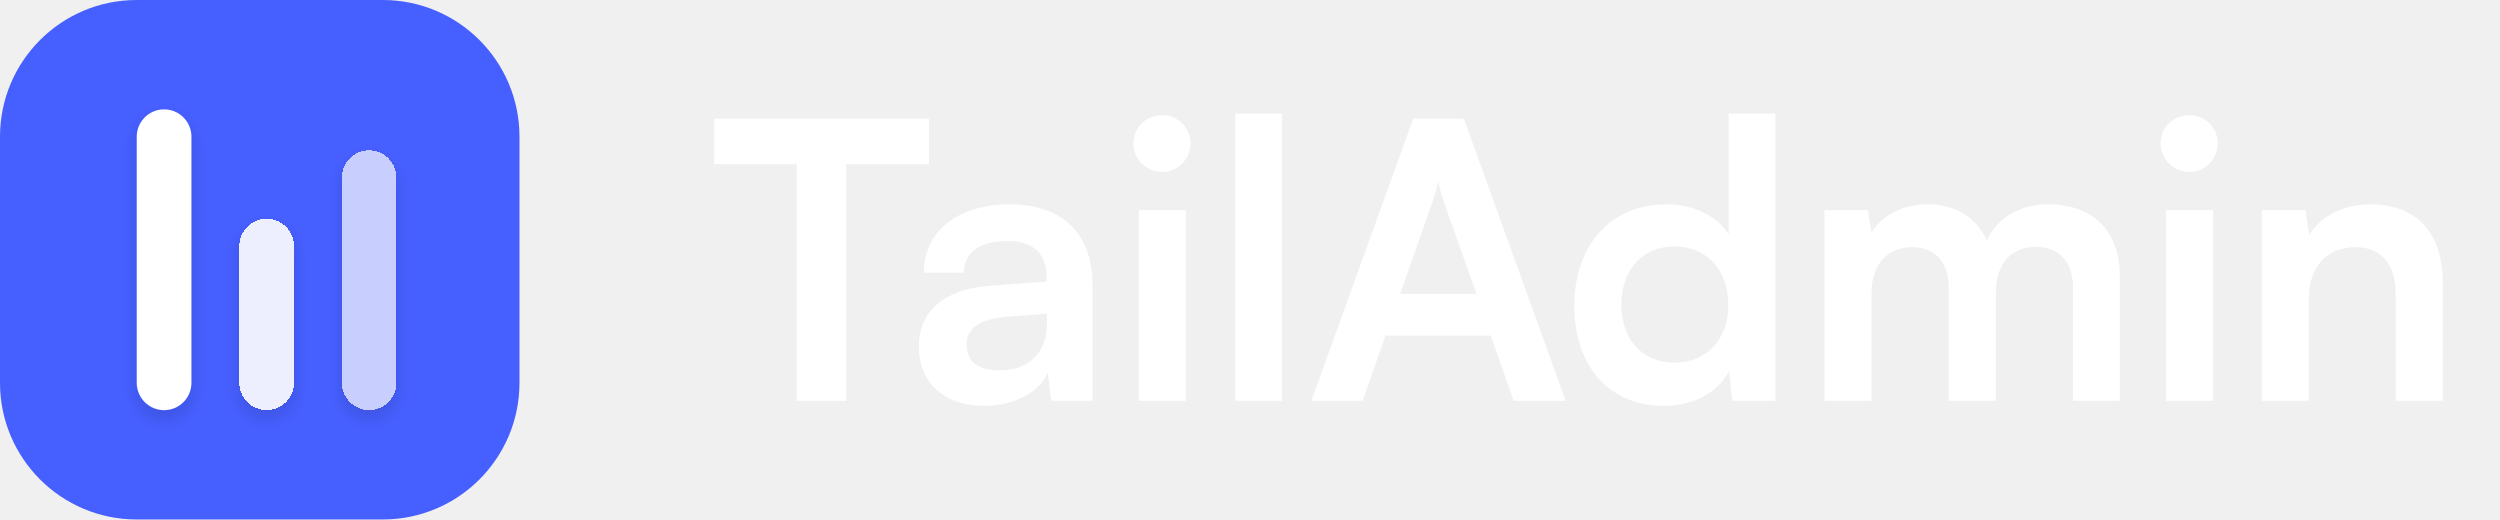
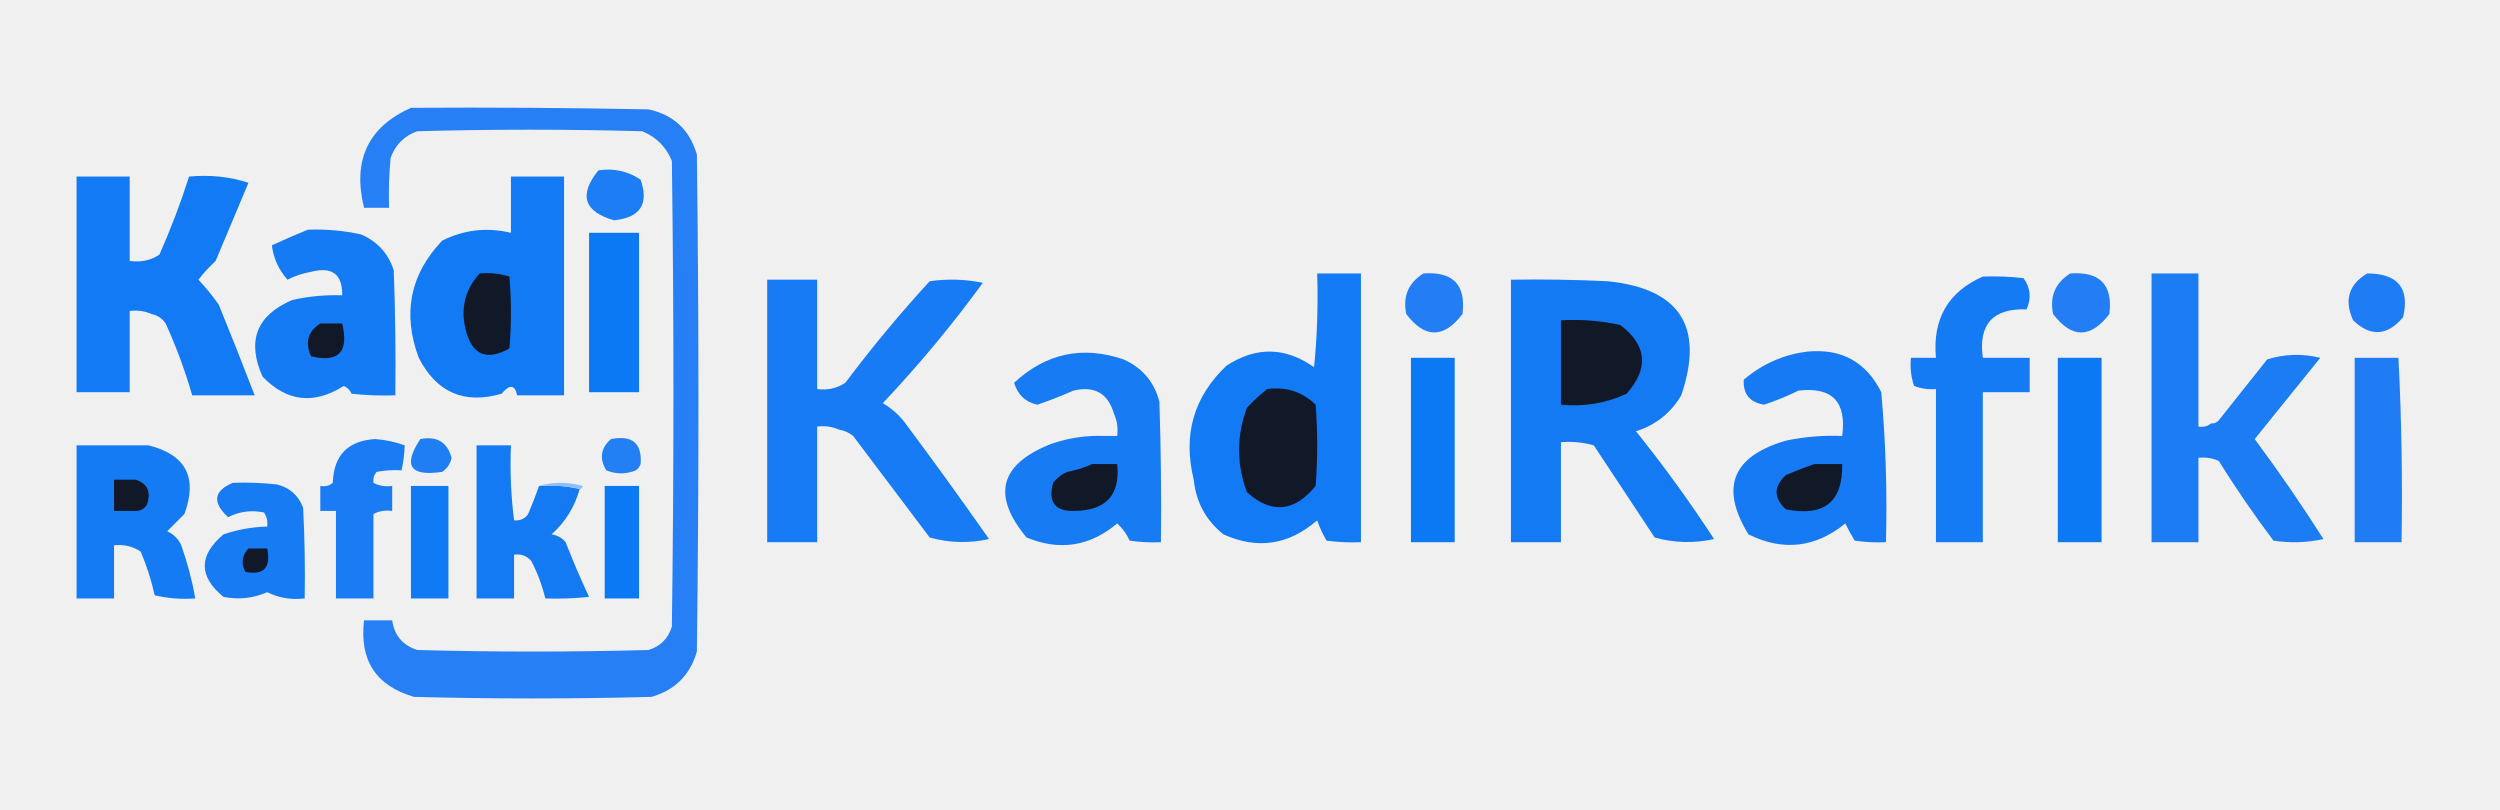
- <svg xmlns="http://www.w3.org/2000/svg" width="154" height="32" viewBox="0 0 154 32" fill="none">
-   <path d="M0 8.421C0 3.77 3.77 0 8.421 0H23.579C28.23 0 32 3.77 32 8.421V23.579C32 28.23 28.23 32 23.579 32H8.421C3.77 32 0 28.23 0 23.579V8.421Z" fill="#465FFF" />
-   <g filter="url(#filter0_d_1608_324)">
-     <path d="M8.424 8.422C8.424 7.491 9.178 6.737 10.108 6.737C11.038 6.737 11.792 7.491 11.792 8.422V23.579C11.792 24.51 11.038 25.264 10.108 25.264C9.178 25.264 8.424 24.51 8.424 23.579V8.422Z" fill="white" />
+ <svg xmlns="http://www.w3.org/2000/svg" width="800" height="259" viewBox="0 0 800 259" fill="none">
+   <g>
+     <g transform="translate(24.5 34.438)">
+       <path d="M16.207 0.062C41.543 -0.104 66.876 0.062 92.207 0.562C100.272 2.294 105.439 7.127 107.707 15.062C108.374 68.062 108.374 121.062 107.707 174.062C105.54 181.562 100.707 186.395 93.207 188.562C67.874 189.229 42.54 189.229 17.207 188.562C5.014 185.036 -0.319 176.869 1.207 164.062C4.207 164.062 7.207 164.062 10.207 164.062C10.863 168.849 13.529 172.016 18.207 173.562C42.874 174.229 67.54 174.229 92.207 173.562C96.04 172.395 98.54 169.895 99.707 166.062C100.374 116.395 100.374 66.73 99.707 17.062C97.848 12.537 94.681 9.37 90.207 7.562C66.207 6.896 42.207 6.896 18.207 7.562C14.04 9.062 11.207 11.896 9.707 16.062C9.208 21.385 9.041 26.719 9.207 32.062C6.54 32.062 3.874 32.062 1.207 32.062C-2.547 16.889 2.453 6.222 16.207 0.062Z" fill="#267FF4" fill-rule="evenodd" transform="translate(90.793 0)" />
+       <path d="M3.781 0.231C8.766 -0.499 13.266 0.501 17.281 3.231C19.996 11.037 17.163 15.37 8.781 16.231C-0.915 13.422 -2.581 8.089 3.781 0.231Z" fill="#1D7DF4" fill-rule="evenodd" transform="translate(163.219 19.831)" />
+       <path d="M0 0.226C5.667 0.226 11.333 0.226 17 0.226C17 9.226 17 18.226 17 27.226C20.507 27.732 23.674 27.066 26.5 25.226C30.123 17.069 33.29 8.735 36 0.226C42.755 -0.397 49.088 0.269 55 2.226C51.515 10.533 48.015 18.867 44.5 27.226C42.482 29.076 40.649 31.076 39 33.226C41.356 35.747 43.523 38.414 45.5 41.226C49.441 50.889 53.274 60.555 57 70.226C50.333 70.226 43.667 70.226 37 70.226C34.743 62.373 31.91 54.706 28.5 47.226C27.371 45.585 25.871 44.585 24 44.226C21.893 43.258 19.559 42.924 17 43.226C17 51.893 17 60.559 17 69.226C11.333 69.226 5.667 69.226 0 69.226C0 46.226 0 23.226 0 0.226Z" fill="#117AF4" fill-rule="evenodd" transform="translate(0 21.836)" />
+       <path d="M32.188 0C37.855 0 43.521 0 49.188 0C49.188 23.333 49.188 46.667 49.188 70C44.188 70 39.188 70 34.188 70C33.453 66.572 31.786 66.406 29.188 69.5C17.225 72.936 8.392 69.103 2.688 58C-2.593 43.793 -0.093 31.293 10.188 20.5C17.205 16.998 24.539 16.165 32.188 18C32.188 12 32.188 6 32.188 0Z" fill="#117AF4" fill-rule="evenodd" transform="translate(106.812 22.062)" />
+       <path d="M16.849 0.049C22.581 -0.168 28.247 0.332 33.849 1.549C39.105 3.805 42.605 7.639 44.349 13.049C44.849 26.378 45.016 39.712 44.849 53.049C40.169 53.215 35.504 53.048 30.849 52.549C30.351 51.391 29.517 50.558 28.349 50.049C18.756 56.113 10.089 55.113 2.348 47.049C-2.734 35.624 0.433 27.457 11.848 22.549C17.116 21.358 22.45 20.858 27.849 21.049C27.944 14.272 24.61 11.772 17.849 13.549C15.216 13.999 12.716 14.832 10.348 16.049C7.513 12.859 5.846 9.192 5.348 5.049C9.224 3.265 13.058 1.598 16.849 0.049Z" fill="#157BF4" fill-rule="evenodd" transform="translate(57.152 39.013)" />
+       <path d="M0 0C5.333 0 10.667 0 16 0C16 17 16 34 16 51C10.667 51 5.333 51 0 51C0 34 0 17 0 0Z" fill="#0C79F4" fill-rule="evenodd" transform="translate(164 40.062)" />
+       <path d="M40.834 0C45.501 0 50.167 0 54.834 0C54.834 28.667 54.834 57.333 54.834 86C51.152 86.165 47.486 85.999 43.834 85.5C42.611 83.448 41.611 81.281 40.834 79C31.716 86.91 21.716 88.41 10.834 83.5C5.224 79.013 2.058 73.18 1.334 66C-2.204 51.65 1.296 39.483 11.834 29.5C21.288 23.346 30.621 23.513 39.834 30C40.833 20.022 41.166 10.022 40.834 0Z" fill="#117AF4" fill-rule="evenodd" transform="translate(356.166 53.062)" />
+       <path d="M15 0C15 16.333 15 32.667 15 49C16.599 49.268 17.932 48.934 19 48C19.996 48.086 20.829 47.752 21.5 47C26.667 40.5 31.833 34 37 27.5C42.582 25.763 48.249 25.596 54 27C47 35.667 40 44.333 33 53C40.724 63.392 48.057 74.058 55 85C49.698 86.163 44.364 86.329 39 85.5C32.796 77.261 26.963 68.761 21.5 60C19.459 59.077 17.292 58.744 15 59C15 68 15 77 15 86C10 86 5 86 0 86C0 57.333 0 28.667 0 0C5 0 10 0 15 0Z" fill="#1C7CF4" fill-rule="evenodd" transform="translate(664 53.062)" />
+       <path d="M5.163 0.098C8.44 -0.186 11.606 0.147 14.663 1.098C15.33 8.765 15.33 16.431 14.663 24.098C7.378 28.201 2.711 26.201 0.663 18.098C-1.012 11.201 0.488 5.201 5.163 0.098Z" fill="#111828" fill-rule="evenodd" transform="translate(123.837 52.964)" />
+       <path d="M5.841 0.069C15.328 -0.611 19.495 3.722 18.341 13.069C12.297 20.919 6.297 20.919 0.341 13.069C-0.828 7.422 1.006 3.089 5.841 0.069Z" fill="#237DF4" fill-rule="evenodd" transform="translate(425.159 52.993)" />
+       <path d="M23.116 0.062C27.462 -0.104 31.795 0.063 36.116 0.562C38.384 3.633 38.717 6.966 37.116 10.562C26.325 10.187 21.658 15.354 23.116 26.062C28.116 26.062 33.116 26.062 38.116 26.062C38.116 29.729 38.116 33.395 38.116 37.062C33.116 37.062 28.116 37.062 23.116 37.062C23.116 53.062 23.116 69.062 23.116 85.062C18.116 85.062 13.116 85.062 8.116 85.062C8.116 68.729 8.116 52.395 8.116 36.062C5.696 36.27 3.363 35.936 1.116 35.062C0.132 32.134 -0.201 29.134 0.116 26.062C2.783 26.062 5.449 26.062 8.116 26.062C6.981 13.645 11.981 4.978 23.116 0.062Z" fill="#157BF4" fill-rule="evenodd" transform="translate(586.884 54)" />
+       <path d="M5.841 0.069C15.328 -0.611 19.495 3.722 18.341 13.069C12.297 20.919 6.297 20.919 0.341 13.069C-0.828 7.422 1.006 3.089 5.841 0.069Z" fill="#237DF4" fill-rule="evenodd" transform="translate(632.159 52.993)" />
+       <path d="M5.957 0C15.774 0.023 19.607 4.69 17.457 14C12.382 20.024 7.049 20.357 1.457 15C-1.479 8.558 0.021 3.558 5.957 0Z" fill="#1E7CF4" fill-rule="evenodd" transform="translate(727.043 53.062)" />
+       <path d="M23 48.018C20.893 47.05 18.559 46.716 16 47.018C16 59.351 16 71.685 16 84.018C10.667 84.018 5.333 84.018 0 84.018C0 56.018 0 28.018 0 0.018C5.333 0.018 10.667 0.018 16 0.018C16 11.685 16 23.351 16 35.018C19.307 35.455 22.307 34.788 25 33.018C33.464 21.722 42.464 10.889 52 0.518C57.696 -0.312 63.363 -0.145 69 1.018C59.157 14.537 48.491 27.371 37 39.518C39.46 40.976 41.627 42.809 43.5 45.018C52.86 57.545 62.027 70.212 71 83.018C64.582 84.433 58.249 84.267 52 82.518C43.833 71.685 35.667 60.851 27.5 50.018C26.17 48.936 24.67 48.269 23 48.018Z" fill="#167BF4" fill-rule="evenodd" transform="translate(221 55.044)" />
+       <path d="M0 0.062C10.339 -0.104 20.672 0.063 31 0.562C54.104 2.943 61.938 15.109 54.5 37.062C51.155 42.737 46.322 46.57 40 48.562C48.914 59.642 57.247 71.142 65 83.062C58.582 84.477 52.249 84.311 46 82.562C39.5 72.729 33 62.895 26.5 53.062C23.106 52.106 19.606 51.773 16 52.062C16 62.729 16 73.395 16 84.062C10.667 84.062 5.333 84.062 0 84.062C0 56.062 0 28.062 0 0.062Z" fill="#137AF4" fill-rule="evenodd" transform="translate(459 55)" />
+       <path d="M0 0.118C6.425 -0.252 12.758 0.248 19 1.618C27.548 8.144 28.215 15.477 21 23.618C14.356 26.684 7.356 27.85 0 27.118C0 18.118 0 9.118 0 0.118Z" fill="#111828" fill-rule="evenodd" transform="translate(475 67.944)" />
+       <path d="M3.979 0C6.312 0 8.646 0 10.979 0C13.181 9.149 9.847 12.649 0.979 10.5C-0.989 6.018 0.011 2.518 3.979 0Z" fill="#111828" fill-rule="evenodd" transform="translate(74.021 69.062)" />
+       <path d="M31.828 26.643C33.161 26.643 34.495 26.643 35.828 26.643C36.13 24.084 35.796 21.75 34.828 19.643C32.943 13.031 28.61 10.531 21.828 12.143C17.991 13.819 14.158 15.319 10.328 16.643C6.568 15.902 4.068 13.569 2.828 9.643C13.032 0.183 24.699 -2.317 37.828 2.143C43.82 4.802 47.653 9.302 49.328 15.643C49.828 30.64 49.995 45.639 49.828 60.644C46.478 60.809 43.145 60.642 39.828 60.144C38.849 58.007 37.516 56.172 35.828 54.644C27.081 62.011 17.414 63.511 6.828 59.144C-4.432 45.62 -1.766 35.62 14.828 29.143C20.338 27.253 26.004 26.421 31.828 26.643Z" fill="#177BF4" fill-rule="evenodd" transform="translate(297.172 78.419)" />
+       <path d="M23.801 0.141C34.638 -0.859 42.471 3.474 47.301 13.141C48.739 29.084 49.239 45.084 48.801 61.141C45.451 61.306 42.118 61.139 38.801 60.641C37.707 58.861 36.707 57.027 35.801 55.141C26.204 62.943 15.87 64.11 4.801 58.641C-4.387 43.656 -0.387 33.656 16.801 28.641C22.736 27.402 28.736 26.902 34.801 27.141C36.275 16.21 31.608 11.377 20.801 12.641C17.215 14.408 13.549 15.908 9.801 17.141C5.21 16.388 3.043 13.721 3.301 9.141C9.33 4.037 16.164 1.037 23.801 0.141Z" fill="#157AF4" fill-rule="evenodd" transform="translate(530.199 77.921)" />
+       <path d="M0 0C4.667 0 9.333 0 14 0C14 19.667 14 39.333 14 59C9.333 59 4.667 59 0 59C0 39.333 0 19.667 0 0Z" fill="#0B79F4" fill-rule="evenodd" transform="translate(427 80.062)" />
+       <path d="M0 0C4.667 0 9.333 0 14 0C14 19.667 14 39.333 14 59C9.333 59 4.667 59 0 59C0 39.333 0 19.667 0 0Z" fill="#0B79F4" fill-rule="evenodd" transform="translate(634 80.062)" />
+       <path d="M14 0C14.997 19.493 15.33 39.16 15 59C10 59 5 59 0 59C0 39.333 0 19.667 0 0C4.667 0 9.333 0 14 0Z" fill="#1F7CF4" fill-rule="evenodd" transform="translate(729 80.062)" />
+       <path d="M9 0.204C15.026 -0.619 20.193 1.046 24.5 5.205C25.167 13.871 25.167 22.538 24.5 31.204C17.692 39.559 10.359 40.227 2.5 33.205C-0.833 24.204 -0.833 15.204 2.5 6.205C4.563 3.97 6.729 1.97 9 0.204Z" fill="#111828" fill-rule="evenodd" transform="translate(372 89.858)" />
+       <path d="M2.989 0.26C8.292 -0.764 11.624 1.236 12.989 6.26C12.613 8.143 11.613 9.643 9.989 10.76C-0.312 12.285 -2.646 8.785 2.989 0.26Z" fill="#207EF4" fill-rule="evenodd" transform="translate(107.012 105.802)" />
+       <path d="M2.896 0.33C9.723 -0.996 12.89 1.67 12.396 8.33C12.088 9.138 11.588 9.805 10.896 10.33C7.697 11.629 4.531 11.629 1.396 10.33C-0.875 6.527 -0.375 3.193 2.896 0.33Z" fill="#237FF4" fill-rule="evenodd" transform="translate(168.104 105.732)" />
+       <path d="M23 0C34.99 2.979 38.824 10.312 34.5 22C32.667 23.833 30.833 25.667 29 27.5C31.07 28.448 32.57 29.948 33.5 32C35.472 37.556 36.972 43.222 38 49C33.616 49.326 29.283 48.992 25 48C23.937 43.18 22.437 38.514 20.5 34C17.936 32.321 15.102 31.654 12 32C12 37.667 12 43.333 12 49C8 49 4 49 0 49C0 32.667 0 16.333 0 0C7.667 0 15.333 0 23 0Z" fill="#157BF4" fill-rule="evenodd" transform="translate(0 108.062)" />
+       <path d="M17 14C18.765 14.961 20.765 15.295 23 15C23 17.667 23 20.333 23 23C20.765 22.705 18.765 23.039 17 24C17 33 17 42 17 51C13 51 9 51 5 51C5 41.667 5 32.333 5 23C3.333 23 1.667 23 0 23C0 20.333 0 17.667 0 15C1.599 15.268 2.932 14.934 4 14C4.278 5.222 8.778 0.556 17.5 0C20.782 0.231 23.949 0.897 27 2C26.925 4.706 26.592 7.373 26 10C23.313 9.836 20.646 10.003 18 10.5C17.163 11.511 16.83 12.678 17 14Z" fill="#1A7CF4" fill-rule="evenodd" transform="translate(78 106.062)" />
+       <path d="M12 24C13.89 24.203 15.39 23.537 16.5 22C17.771 19.016 18.938 16.016 20 13C24.532 12.682 28.866 13.015 33 14C31.373 19.769 28.373 24.602 24 28.5C25.829 28.773 27.329 29.607 28.5 31C30.809 36.932 33.309 42.766 36 48.5C31.345 48.999 26.679 49.166 22 49C21.002 44.842 19.502 40.842 17.5 37C16.056 35.345 14.222 34.678 12 35C12 39.667 12 44.333 12 49C8 49 4 49 0 49C0 32.667 0 16.333 0 0C3.667 0 7.333 0 11 0C10.674 8.184 11.008 16.184 12 24Z" fill="#137AF4" fill-rule="evenodd" transform="translate(128 108.062)" />
+       <path d="M13.05 0C15.717 0 18.384 0 21.05 0C22.076 9.813 17.576 14.813 7.55 15C1.157 15.227 -1.176 12.227 0.55 6C1.764 4.451 3.264 3.285 5.05 2.5C7.929 1.954 10.596 1.121 13.05 0Z" fill="#111828" fill-rule="evenodd" transform="translate(311.95 114.062)" />
+       <path d="M12 0C15 0 18 0 21 0C21.246 12.087 15.246 16.921 3 14.5C-1 10.833 -1 7.167 3 3.5C6.071 2.204 9.071 1.038 12 0Z" fill="#111828" fill-rule="evenodd" transform="translate(544 114.062)" />
+       <path d="M7 0C10.754 1.328 11.921 3.994 10.5 8C9.684 9.323 8.517 9.989 7 10C4.667 10 2.333 10 0 10C0 6.667 0 3.333 0 0C2.333 0 4.667 0 7 0Z" fill="#111828" fill-rule="evenodd" transform="translate(12 119.062)" />
+       <path d="M0 0.984C4.515 -0.328 9.182 -0.328 14 0.984C13.876 1.591 13.543 1.924 13 1.984C8.866 0.999 4.532 0.666 0 0.984Z" fill="#8BBEFA" fill-rule="evenodd" transform="translate(148 120.078)" />
+       <path d="M8.984 0.062C13.662 -0.104 18.329 0.063 22.984 0.562C27.164 1.564 29.997 4.064 31.484 8.062C31.984 17.723 32.15 27.39 31.984 37.062C27.701 37.573 23.701 36.906 19.984 35.062C15.51 37.03 10.844 37.53 5.984 36.562C-1.995 29.991 -1.995 23.324 5.984 16.562C10.528 15.02 15.195 14.186 19.984 14.062C20.197 12.418 19.864 10.918 18.984 9.562C14.948 8.712 11.115 9.212 7.484 11.062C2.341 6.326 2.841 2.66 8.984 0.062Z" fill="#177BF4" fill-rule="evenodd" transform="translate(41.016 120)" />
+       <path d="M12 0C12 12 12 24 12 36C8 36 4 36 0 36C0 24 0 12 0 0C4 0 8 0 12 0Z" fill="#0F7AF4" fill-rule="evenodd" transform="translate(107 121.062)" />
+       <path d="M11 36C7.333 36 3.667 36 0 36C0 24 0 12 0 0C3.667 0 7.333 0 11 0C11 12 11 24 11 36Z" fill="#0C79F4" fill-rule="evenodd" transform="translate(169 121.062)" />
+       <path d="M1.861 0C3.861 0 5.861 0 7.861 0C9.106 6.162 6.773 8.662 0.861 7.5C-0.557 4.757 -0.223 2.257 1.861 0Z" fill="#111828" fill-rule="evenodd" transform="translate(53.139 141.062)" />
+     </g>
  </g>
-   <g filter="url(#filter1_d_1608_324)">
-     <path d="M14.742 15.157C14.742 14.227 15.496 13.473 16.426 13.473C17.357 13.473 18.111 14.227 18.111 15.157V23.578C18.111 24.508 17.357 25.262 16.426 25.262C15.496 25.262 14.742 24.508 14.742 23.578V15.157Z" fill="white" fill-opacity="0.9" shape-rendering="crispEdges" />
-   </g>
-   <g filter="url(#filter2_d_1608_324)">
-     <path d="M21.055 10.946C21.055 10.016 21.809 9.262 22.739 9.262C23.669 9.262 24.423 10.016 24.423 10.946V23.578C24.423 24.508 23.669 25.262 22.739 25.262C21.809 25.262 21.055 24.508 21.055 23.578V10.946Z" fill="white" fill-opacity="0.7" shape-rendering="crispEdges" />
-   </g>
-   <path d="M44 10.115H49.089V24.691H52.132V10.115H57.221V7.309H44V10.115Z" fill="white" />
-   <path d="M60.617 25C62.448 25 64.042 24.168 64.541 22.955L64.755 24.691H67.299V17.558C67.299 14.3 65.349 12.588 62.187 12.588C59.001 12.588 56.908 14.252 56.908 16.797H59.381C59.381 15.56 60.332 14.847 62.044 14.847C63.518 14.847 64.47 15.489 64.47 17.082V17.343L60.95 17.605C58.168 17.819 56.599 19.174 56.599 21.338C56.599 23.549 58.121 25 60.617 25ZM61.569 22.812C60.261 22.812 59.547 22.289 59.547 21.219C59.547 20.268 60.237 19.674 62.044 19.507L64.493 19.317V19.935C64.493 21.742 63.352 22.812 61.569 22.812Z" fill="white" />
-   <path d="M71.6 10.591C72.551 10.591 73.335 9.806 73.335 8.831C73.335 7.856 72.551 7.095 71.6 7.095C70.601 7.095 69.816 7.856 69.816 8.831C69.816 9.806 70.601 10.591 71.6 10.591ZM70.149 24.691H73.05V12.944H70.149V24.691Z" fill="white" />
-   <path d="M78.972 24.691V7H76.095V24.691H78.972Z" fill="white" />
-   <path d="M83.941 24.691L85.344 20.672H91.835L93.238 24.691H96.448L90.171 7.309H87.056L80.778 24.691H83.941ZM88.221 12.493C88.387 12.017 88.53 11.494 88.601 11.161C88.649 11.518 88.815 12.041 88.958 12.493L90.955 18.104H86.247L88.221 12.493Z" fill="white" />
-   <path d="M102.493 25C104.276 25 105.798 24.215 106.511 22.86L106.701 24.691H109.364V7H106.487V14.443C105.75 13.277 104.3 12.588 102.659 12.588C99.116 12.588 96.976 15.203 96.976 18.865C96.976 22.503 99.092 25 102.493 25ZM103.135 22.337C101.113 22.337 99.877 20.863 99.877 18.77C99.877 16.678 101.113 15.18 103.135 15.18C105.156 15.18 106.464 16.654 106.464 18.77C106.464 20.886 105.156 22.337 103.135 22.337Z" fill="white" />
-   <path d="M115.289 24.691V18.033C115.289 16.131 116.406 15.227 117.785 15.227C119.164 15.227 120.044 16.107 120.044 17.748V24.691H122.945V18.033C122.945 16.107 124.015 15.203 125.418 15.203C126.797 15.203 127.701 16.083 127.701 17.771V24.691H130.578V17.011C130.578 14.3 129.008 12.588 126.155 12.588C124.372 12.588 122.993 13.468 122.398 14.823C121.78 13.468 120.543 12.588 118.76 12.588C117.072 12.588 115.883 13.349 115.289 14.324L115.051 12.944H112.388V24.691H115.289Z" fill="white" />
-   <path d="M134.876 10.591C135.827 10.591 136.612 9.806 136.612 8.831C136.612 7.856 135.827 7.095 134.876 7.095C133.877 7.095 133.093 7.856 133.093 8.831C133.093 9.806 133.877 10.591 134.876 10.591ZM133.426 24.691H136.327V12.944H133.426V24.691Z" fill="white" />
-   <path d="M142.225 24.691V18.366C142.225 16.464 143.318 15.227 145.102 15.227C146.6 15.227 147.575 16.178 147.575 18.152V24.691H150.476V17.462C150.476 14.419 148.954 12.588 146.005 12.588C144.412 12.588 142.985 13.277 142.248 14.466L142.011 12.944H139.324V24.691H142.225Z" fill="white" />
-   <defs>
-     <filter id="filter0_d_1608_324" x="7.424" y="6.237" width="5.368" height="20.526" filterUnits="userSpaceOnUse" color-interpolation-filters="sRGB">
-       <feFlood flood-opacity="0" result="BackgroundImageFix" />
-       <feColorMatrix in="SourceAlpha" type="matrix" values="0 0 0 0 0 0 0 0 0 0 0 0 0 0 0 0 0 0 127 0" result="hardAlpha" />
-       <feOffset dy="0.5" />
-       <feGaussianBlur stdDeviation="0.5" />
-       <feComposite in2="hardAlpha" operator="out" />
-       <feColorMatrix type="matrix" values="0 0 0 0 0 0 0 0 0 0 0 0 0 0 0 0 0 0 0.12 0" />
-       <feBlend mode="normal" in2="BackgroundImageFix" result="effect1_dropShadow_1608_324" />
-       <feBlend mode="normal" in="SourceGraphic" in2="effect1_dropShadow_1608_324" result="shape" />
-     </filter>
-     <filter id="filter1_d_1608_324" x="13.742" y="12.973" width="5.368" height="13.79" filterUnits="userSpaceOnUse" color-interpolation-filters="sRGB">
-       <feFlood flood-opacity="0" result="BackgroundImageFix" />
-       <feColorMatrix in="SourceAlpha" type="matrix" values="0 0 0 0 0 0 0 0 0 0 0 0 0 0 0 0 0 0 127 0" result="hardAlpha" />
-       <feOffset dy="0.5" />
-       <feGaussianBlur stdDeviation="0.5" />
-       <feComposite in2="hardAlpha" operator="out" />
-       <feColorMatrix type="matrix" values="0 0 0 0 0 0 0 0 0 0 0 0 0 0 0 0 0 0 0.12 0" />
-       <feBlend mode="normal" in2="BackgroundImageFix" result="effect1_dropShadow_1608_324" />
-       <feBlend mode="normal" in="SourceGraphic" in2="effect1_dropShadow_1608_324" result="shape" />
-     </filter>
-     <filter id="filter2_d_1608_324" x="20.055" y="8.762" width="5.368" height="18" filterUnits="userSpaceOnUse" color-interpolation-filters="sRGB">
-       <feFlood flood-opacity="0" result="BackgroundImageFix" />
-       <feColorMatrix in="SourceAlpha" type="matrix" values="0 0 0 0 0 0 0 0 0 0 0 0 0 0 0 0 0 0 127 0" result="hardAlpha" />
-       <feOffset dy="0.5" />
-       <feGaussianBlur stdDeviation="0.5" />
-       <feComposite in2="hardAlpha" operator="out" />
-       <feColorMatrix type="matrix" values="0 0 0 0 0 0 0 0 0 0 0 0 0 0 0 0 0 0 0.12 0" />
-       <feBlend mode="normal" in2="BackgroundImageFix" result="effect1_dropShadow_1608_324" />
-       <feBlend mode="normal" in="SourceGraphic" in2="effect1_dropShadow_1608_324" result="shape" />
-     </filter>
-   </defs>
</svg>
